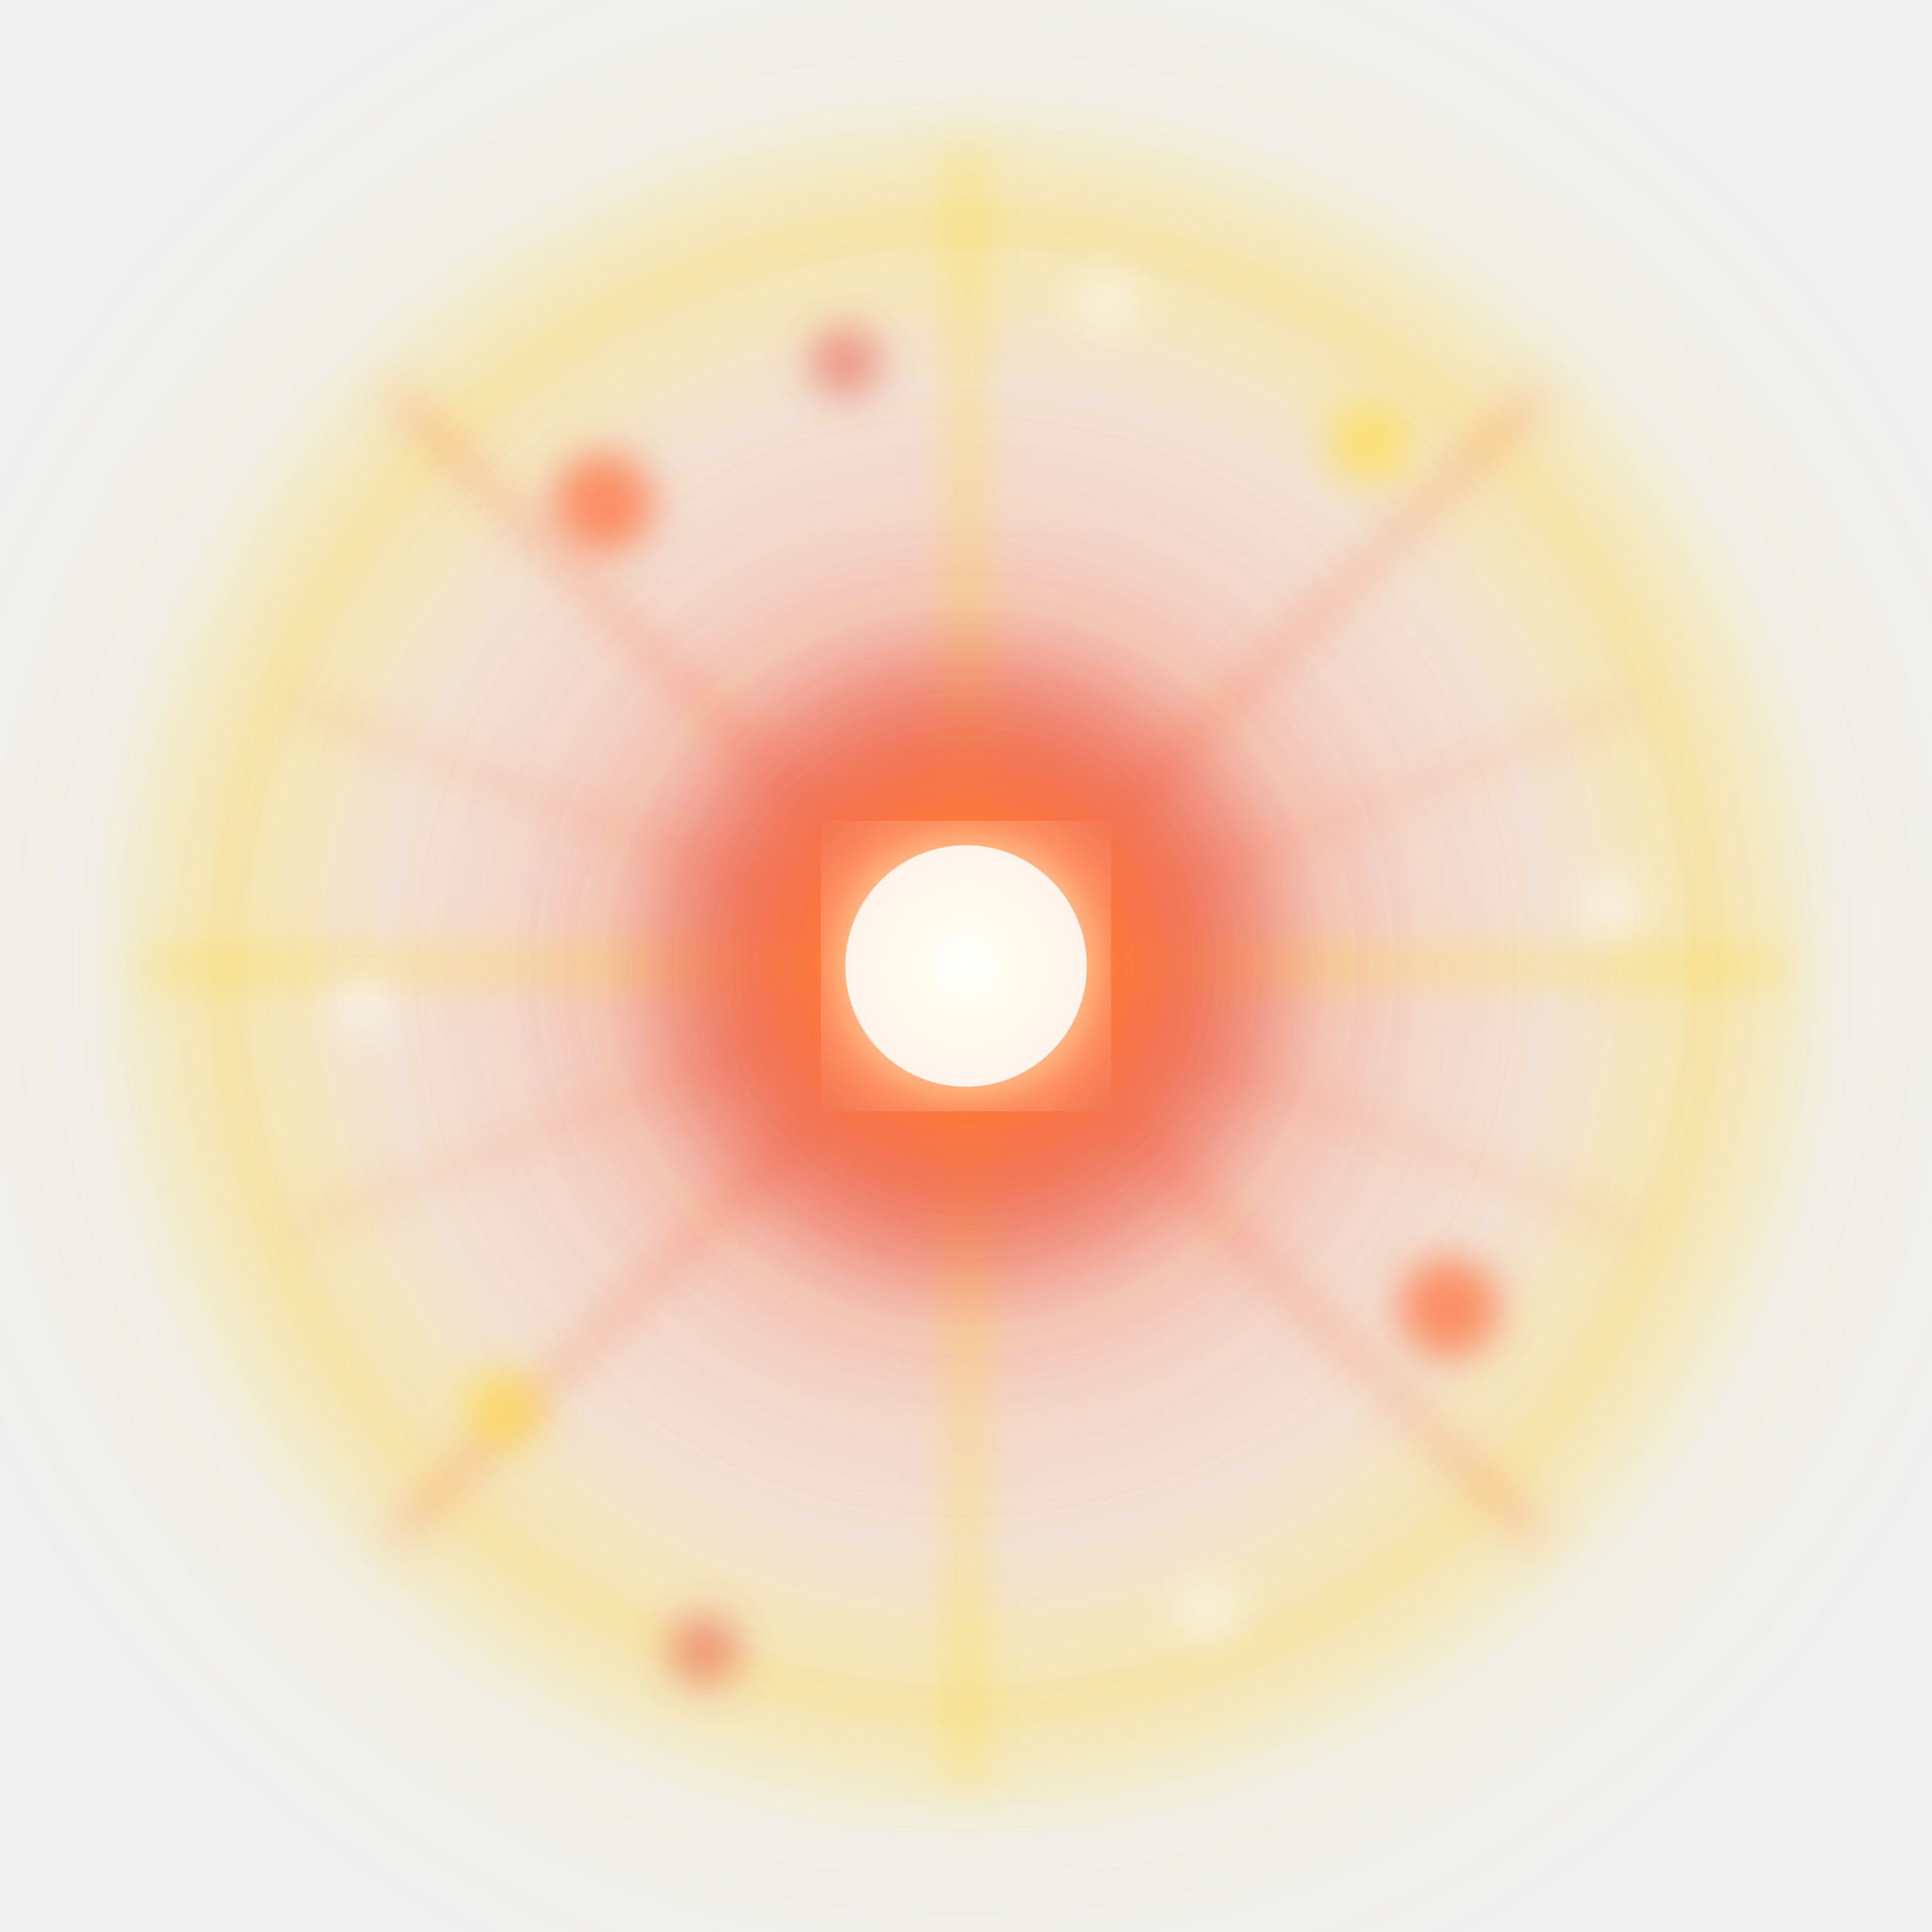
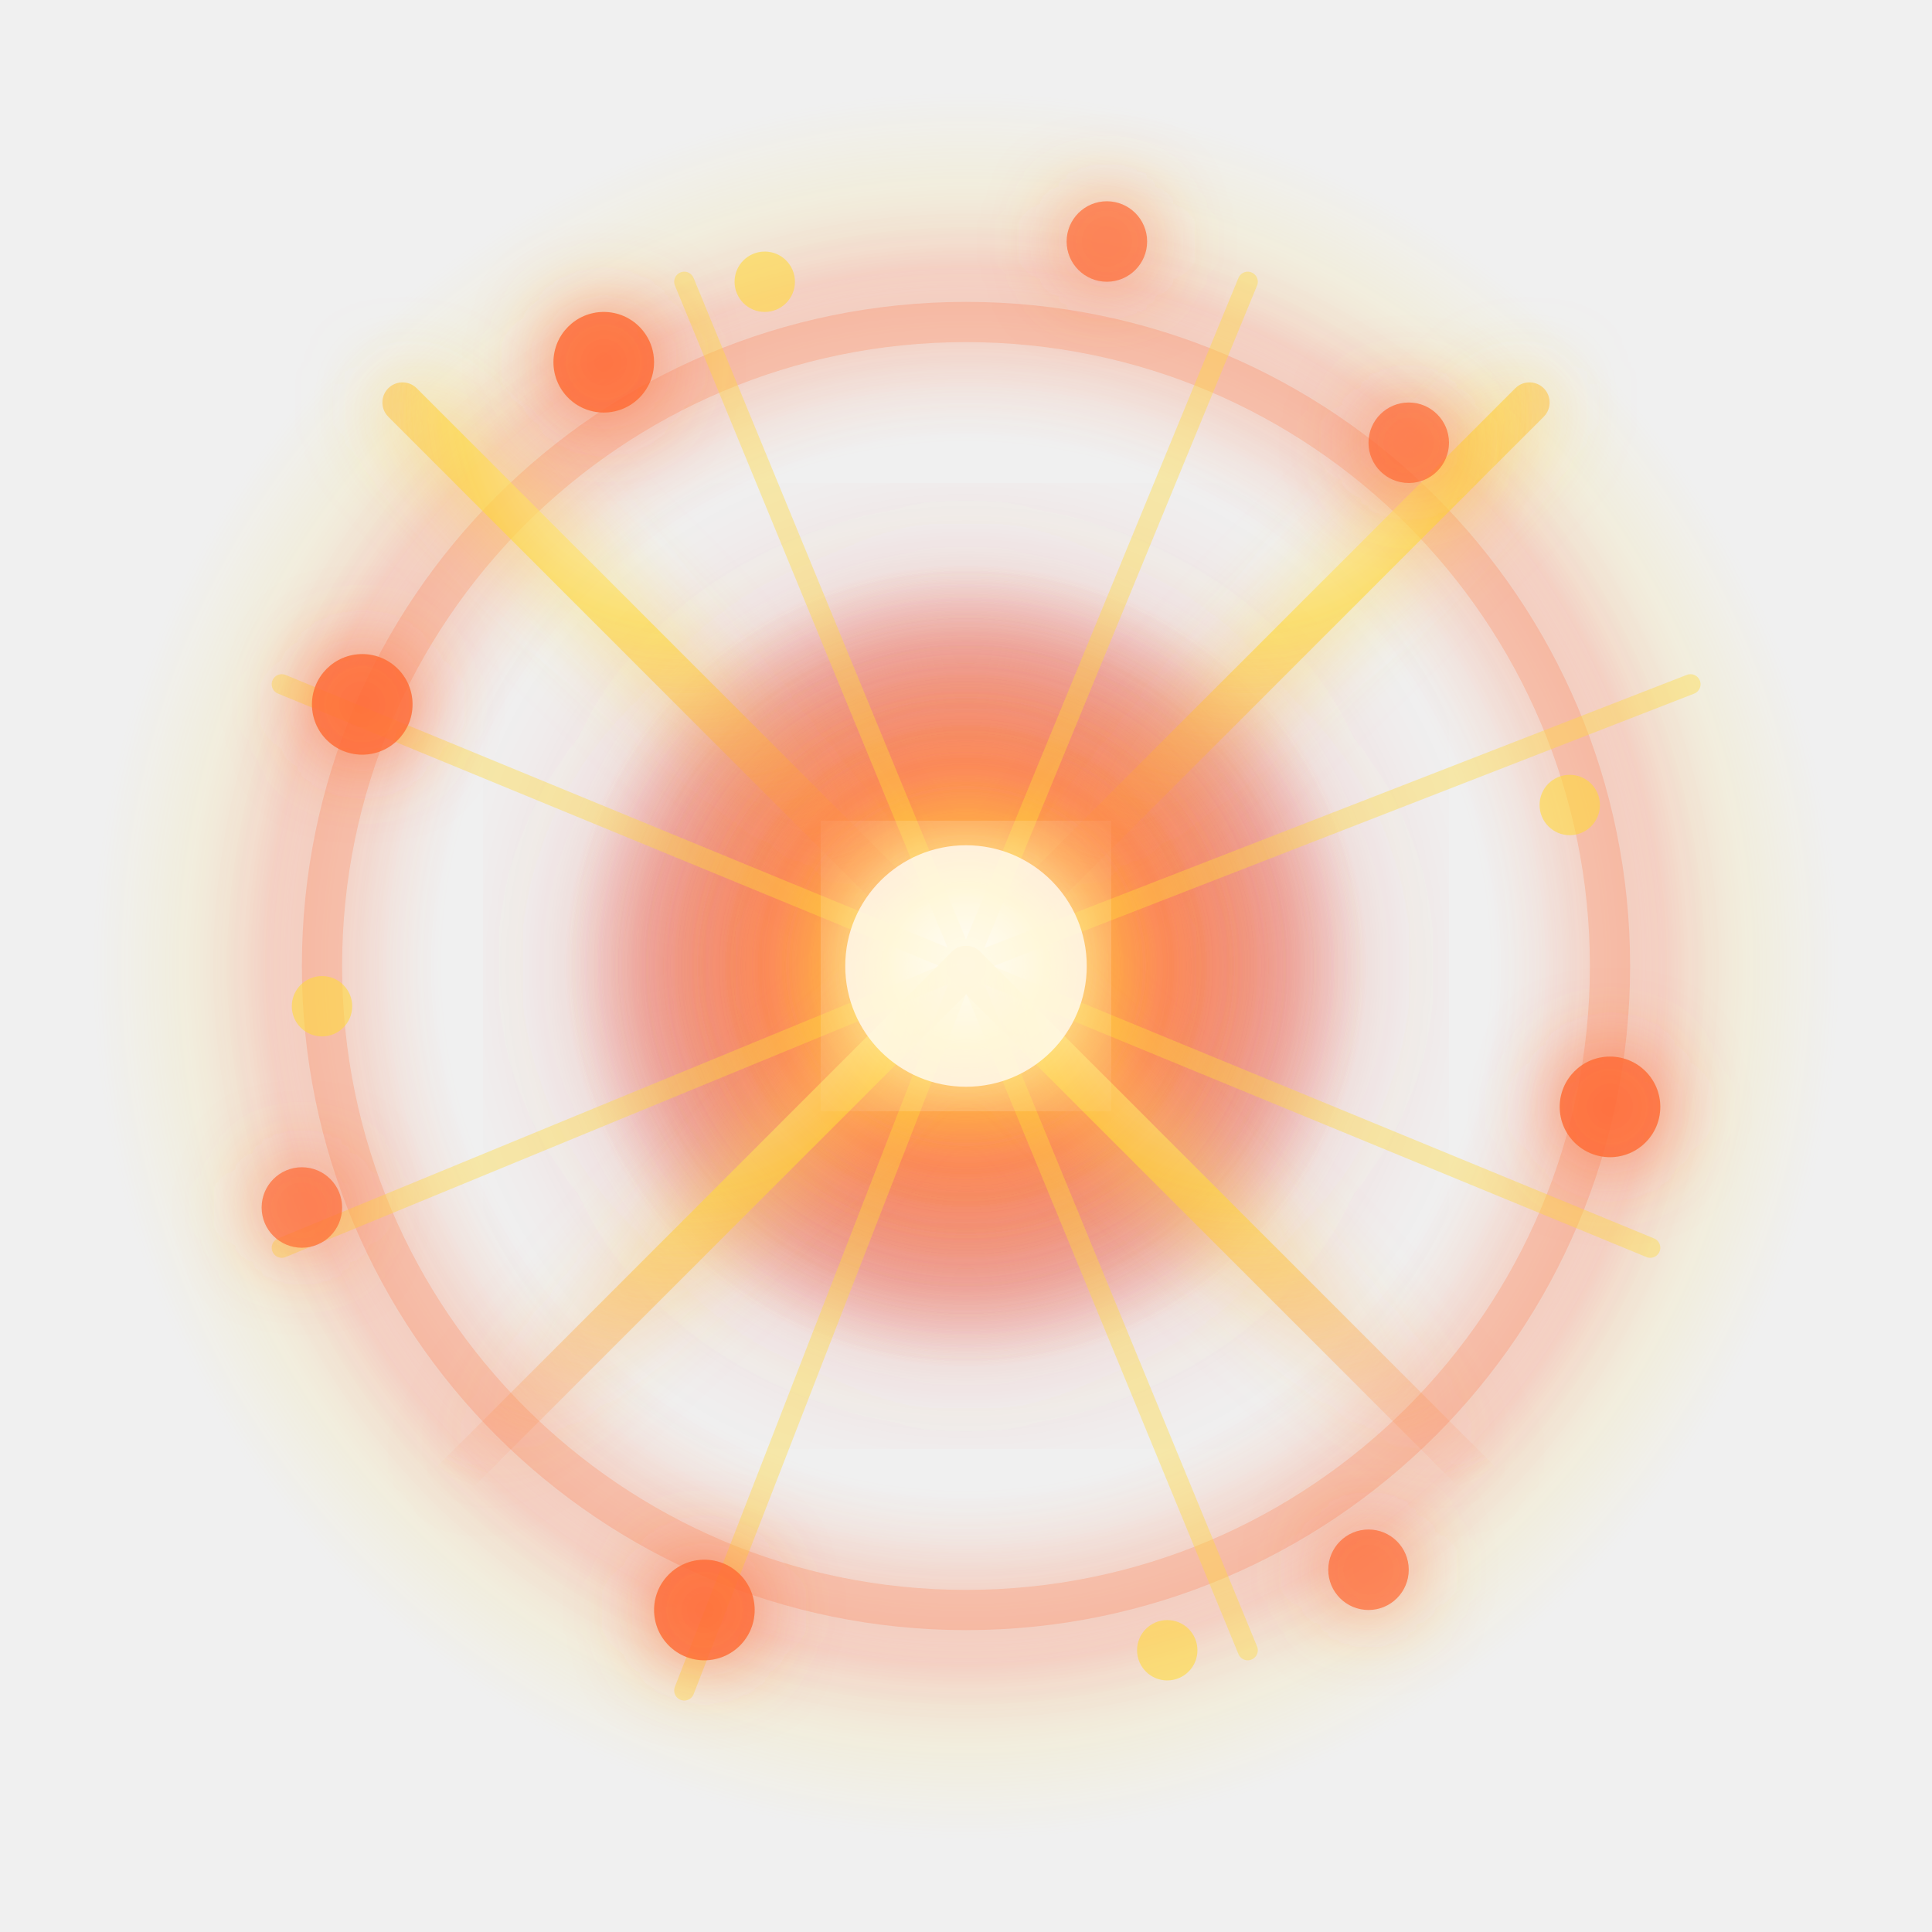
<svg xmlns="http://www.w3.org/2000/svg" viewBox="0 0 96 96">
  <defs>
-     <radialGradient id="hitCore" cx="50%" cy="50%" r="50%">
+     <radialGradient id="hitCenter" cx="50%" cy="50%" r="50%">
      <stop offset="0%" stop-color="#FFFFFF" stop-opacity="1" />
-       <stop offset="15%" stop-color="#FFD93D" stop-opacity="0.9" />
-       <stop offset="40%" stop-color="#FF6B35" stop-opacity="0.7" />
-       <stop offset="70%" stop-color="#E74C3C" stop-opacity="0.3" />
+       <stop offset="20%" stop-color="#FFD93D" stop-opacity="0.9" />
+       <stop offset="50%" stop-color="#FF6B35" stop-opacity="0.6" />
+       <stop offset="80%" stop-color="#E74C3C" stop-opacity="0.3" />
      <stop offset="100%" stop-color="#E74C3C" stop-opacity="0" />
    </radialGradient>
-     <radialGradient id="hitOuter" cx="50%" cy="50%" r="50%">
-       <stop offset="0%" stop-color="#FF6B35" stop-opacity="0.5" />
-       <stop offset="50%" stop-color="#FF6B35" stop-opacity="0.15" />
+     <radialGradient id="hitShockwave" cx="50%" cy="50%" r="50%">
+       <stop offset="60%" stop-color="#FF6B35" stop-opacity="0" />
+       <stop offset="80%" stop-color="#FF6B35" stop-opacity="0.4" />
+       <stop offset="90%" stop-color="#FFD93D" stop-opacity="0.2" />
+       <stop offset="100%" stop-color="#FFD93D" stop-opacity="0" />
+     </radialGradient>
+     <radialGradient id="sparkGrad" cx="50%" cy="0%" r="100%">
+       <stop offset="0%" stop-color="#FFFFFF" />
+       <stop offset="40%" stop-color="#FFD93D" />
      <stop offset="100%" stop-color="#FF6B35" stop-opacity="0" />
    </radialGradient>
-     <radialGradient id="shockwave" cx="50%" cy="50%" r="50%">
-       <stop offset="70%" stop-color="#FFD93D" stop-opacity="0" />
-       <stop offset="85%" stop-color="#FFD93D" stop-opacity="0.3" />
-       <stop offset="100%" stop-color="#FFD93D" stop-opacity="0" />
-     </radialGradient>
    <filter id="hitGlow">
-       <feGaussianBlur stdDeviation="3" result="blur" />
+       <feGaussianBlur stdDeviation="4" result="blur" />
      <feMerge>
        <feMergeNode in="blur" />
        <feMergeNode in="SourceGraphic" />
      </feMerge>
    </filter>
-     <filter id="hitOuterGlow">
-       <feGaussianBlur stdDeviation="6" result="blur" />
+     <filter id="hitSoftGlow">
+       <feGaussianBlur stdDeviation="2" result="blur" />
      <feMerge>
        <feMergeNode in="blur" />
        <feMergeNode in="SourceGraphic" />
      </feMerge>
    </filter>
-     <filter id="sparkBlur">
-       <feGaussianBlur stdDeviation="1" />
-     </filter>
  </defs>
-   <circle cx="48" cy="48" r="44" fill="url(#shockwave)" filter="url(#hitOuterGlow)" />
-   <circle cx="48" cy="48" r="35" fill="url(#hitOuter)" filter="url(#hitOuterGlow)" />
-   <g opacity="0.5" stroke-linecap="round" filter="url(#sparkBlur)">
-     <line x1="48" y1="48" x2="48" y2="8" stroke="#FFD93D" stroke-width="2" opacity="0.6" />
-     <line x1="48" y1="48" x2="48" y2="88" stroke="#FFD93D" stroke-width="2" opacity="0.6" />
-     <line x1="48" y1="48" x2="8" y2="48" stroke="#FFD93D" stroke-width="2" opacity="0.6" />
-     <line x1="48" y1="48" x2="88" y2="48" stroke="#FFD93D" stroke-width="2" opacity="0.6" />
-     <line x1="48" y1="48" x2="20" y2="20" stroke="#FF6B35" stroke-width="1.5" opacity="0.5" />
-     <line x1="48" y1="48" x2="76" y2="20" stroke="#FF6B35" stroke-width="1.5" opacity="0.5" />
-     <line x1="48" y1="48" x2="20" y2="76" stroke="#FF6B35" stroke-width="1.5" opacity="0.5" />
-     <line x1="48" y1="48" x2="76" y2="76" stroke="#FF6B35" stroke-width="1.5" opacity="0.5" />
-     <line x1="48" y1="48" x2="15" y2="35" stroke="#FF6B35" stroke-width="1" opacity="0.35" />
-     <line x1="48" y1="48" x2="81" y2="35" stroke="#FF6B35" stroke-width="1" opacity="0.35" />
-     <line x1="48" y1="48" x2="15" y2="61" stroke="#FF6B35" stroke-width="1" opacity="0.35" />
-     <line x1="48" y1="48" x2="81" y2="61" stroke="#FF6B35" stroke-width="1" opacity="0.35" />
+   <circle cx="48" cy="48" r="44" fill="url(#hitShockwave)" opacity="0.5" />
+   <circle cx="48" cy="48" r="32" fill="none" stroke="#FF6B35" stroke-width="2" opacity="0.3" filter="url(#hitSoftGlow)" />
+   <g filter="url(#hitGlow)">
+     <circle cx="48" cy="48" r="20" fill="url(#hitCenter)" />
  </g>
-   <circle cx="48" cy="48" r="18" fill="url(#hitCore)" filter="url(#hitGlow)" />
-   <circle cx="48" cy="48" r="6" fill="#FFFFFF" opacity="0.9" filter="url(#hitGlow)" />
-   <g filter="url(#sparkBlur)">
-     <circle cx="30" cy="25" r="2.5" fill="#FF6B35" opacity="0.7" />
-     <circle cx="68" cy="22" r="2" fill="#FFD93D" opacity="0.6" />
-     <circle cx="72" cy="65" r="2.5" fill="#FF6B35" opacity="0.7" />
-     <circle cx="25" cy="70" r="2" fill="#FFD93D" opacity="0.6" />
-     <circle cx="55" cy="15" r="1.5" fill="#FFFFFF" opacity="0.5" />
-     <circle cx="80" cy="45" r="1.5" fill="#FFFFFF" opacity="0.5" />
-     <circle cx="18" cy="50" r="1.5" fill="#FFFFFF" opacity="0.5" />
-     <circle cx="60" cy="80" r="1.5" fill="#FFFFFF" opacity="0.5" />
-     <circle cx="35" cy="82" r="1.8" fill="#E74C3C" opacity="0.5" />
-     <circle cx="42" cy="18" r="1.8" fill="#E74C3C" opacity="0.5" />
+   <g filter="url(#hitSoftGlow)" opacity="0.7">
+     <line x1="48" y1="48" x2="48" y2="8" stroke="url(#sparkGrad)" stroke-width="2.5" stroke-linecap="round" />
+     <line x1="48" y1="48" x2="76" y2="20" stroke="url(#sparkGrad)" stroke-width="2" stroke-linecap="round" />
+     <line x1="48" y1="48" x2="88" y2="48" stroke="url(#sparkGrad)" stroke-width="2.5" stroke-linecap="round" />
+     <line x1="48" y1="48" x2="76" y2="76" stroke="url(#sparkGrad)" stroke-width="2" stroke-linecap="round" />
+     <line x1="48" y1="48" x2="48" y2="88" stroke="url(#sparkGrad)" stroke-width="2.5" stroke-linecap="round" />
+     <line x1="48" y1="48" x2="20" y2="76" stroke="url(#sparkGrad)" stroke-width="2" stroke-linecap="round" />
+     <line x1="48" y1="48" x2="8" y2="48" stroke="url(#sparkGrad)" stroke-width="2.5" stroke-linecap="round" />
+     <line x1="48" y1="48" x2="20" y2="20" stroke="url(#sparkGrad)" stroke-width="2" stroke-linecap="round" />
  </g>
+   <g opacity="0.4" stroke="#FFD93D" stroke-width="1" stroke-linecap="round">
+     <line x1="48" y1="48" x2="62" y2="14" />
+     <line x1="48" y1="48" x2="84" y2="34" />
+     <line x1="48" y1="48" x2="82" y2="62" />
+     <line x1="48" y1="48" x2="62" y2="82" />
+     <line x1="48" y1="48" x2="34" y2="84" />
+     <line x1="48" y1="48" x2="14" y2="62" />
+     <line x1="48" y1="48" x2="14" y2="34" />
+     <line x1="48" y1="48" x2="34" y2="14" />
+   </g>
+   <g fill="#FF6B35" filter="url(#hitSoftGlow)">
+     <circle cx="30" cy="18" r="2.5" opacity="0.8" />
+     <circle cx="70" cy="22" r="2" opacity="0.7" />
+     <circle cx="80" cy="55" r="2.5" opacity="0.8" />
+     <circle cx="68" cy="78" r="2" opacity="0.7" />
+     <circle cx="35" cy="80" r="2.5" opacity="0.8" />
+     <circle cx="15" cy="60" r="2" opacity="0.7" />
+     <circle cx="18" cy="35" r="2.5" opacity="0.8" />
+     <circle cx="55" cy="12" r="2" opacity="0.7" />
+   </g>
+   <g fill="#FFD93D">
+     <circle cx="38" cy="14" r="1.5" opacity="0.6" />
+     <circle cx="78" cy="40" r="1.5" opacity="0.6" />
+     <circle cx="58" cy="82" r="1.5" opacity="0.6" />
+     <circle cx="16" cy="50" r="1.5" opacity="0.6" />
+   </g>
+   <circle cx="48" cy="48" r="6" fill="#FFFFFF" opacity="0.8" filter="url(#hitGlow)" />
</svg>
